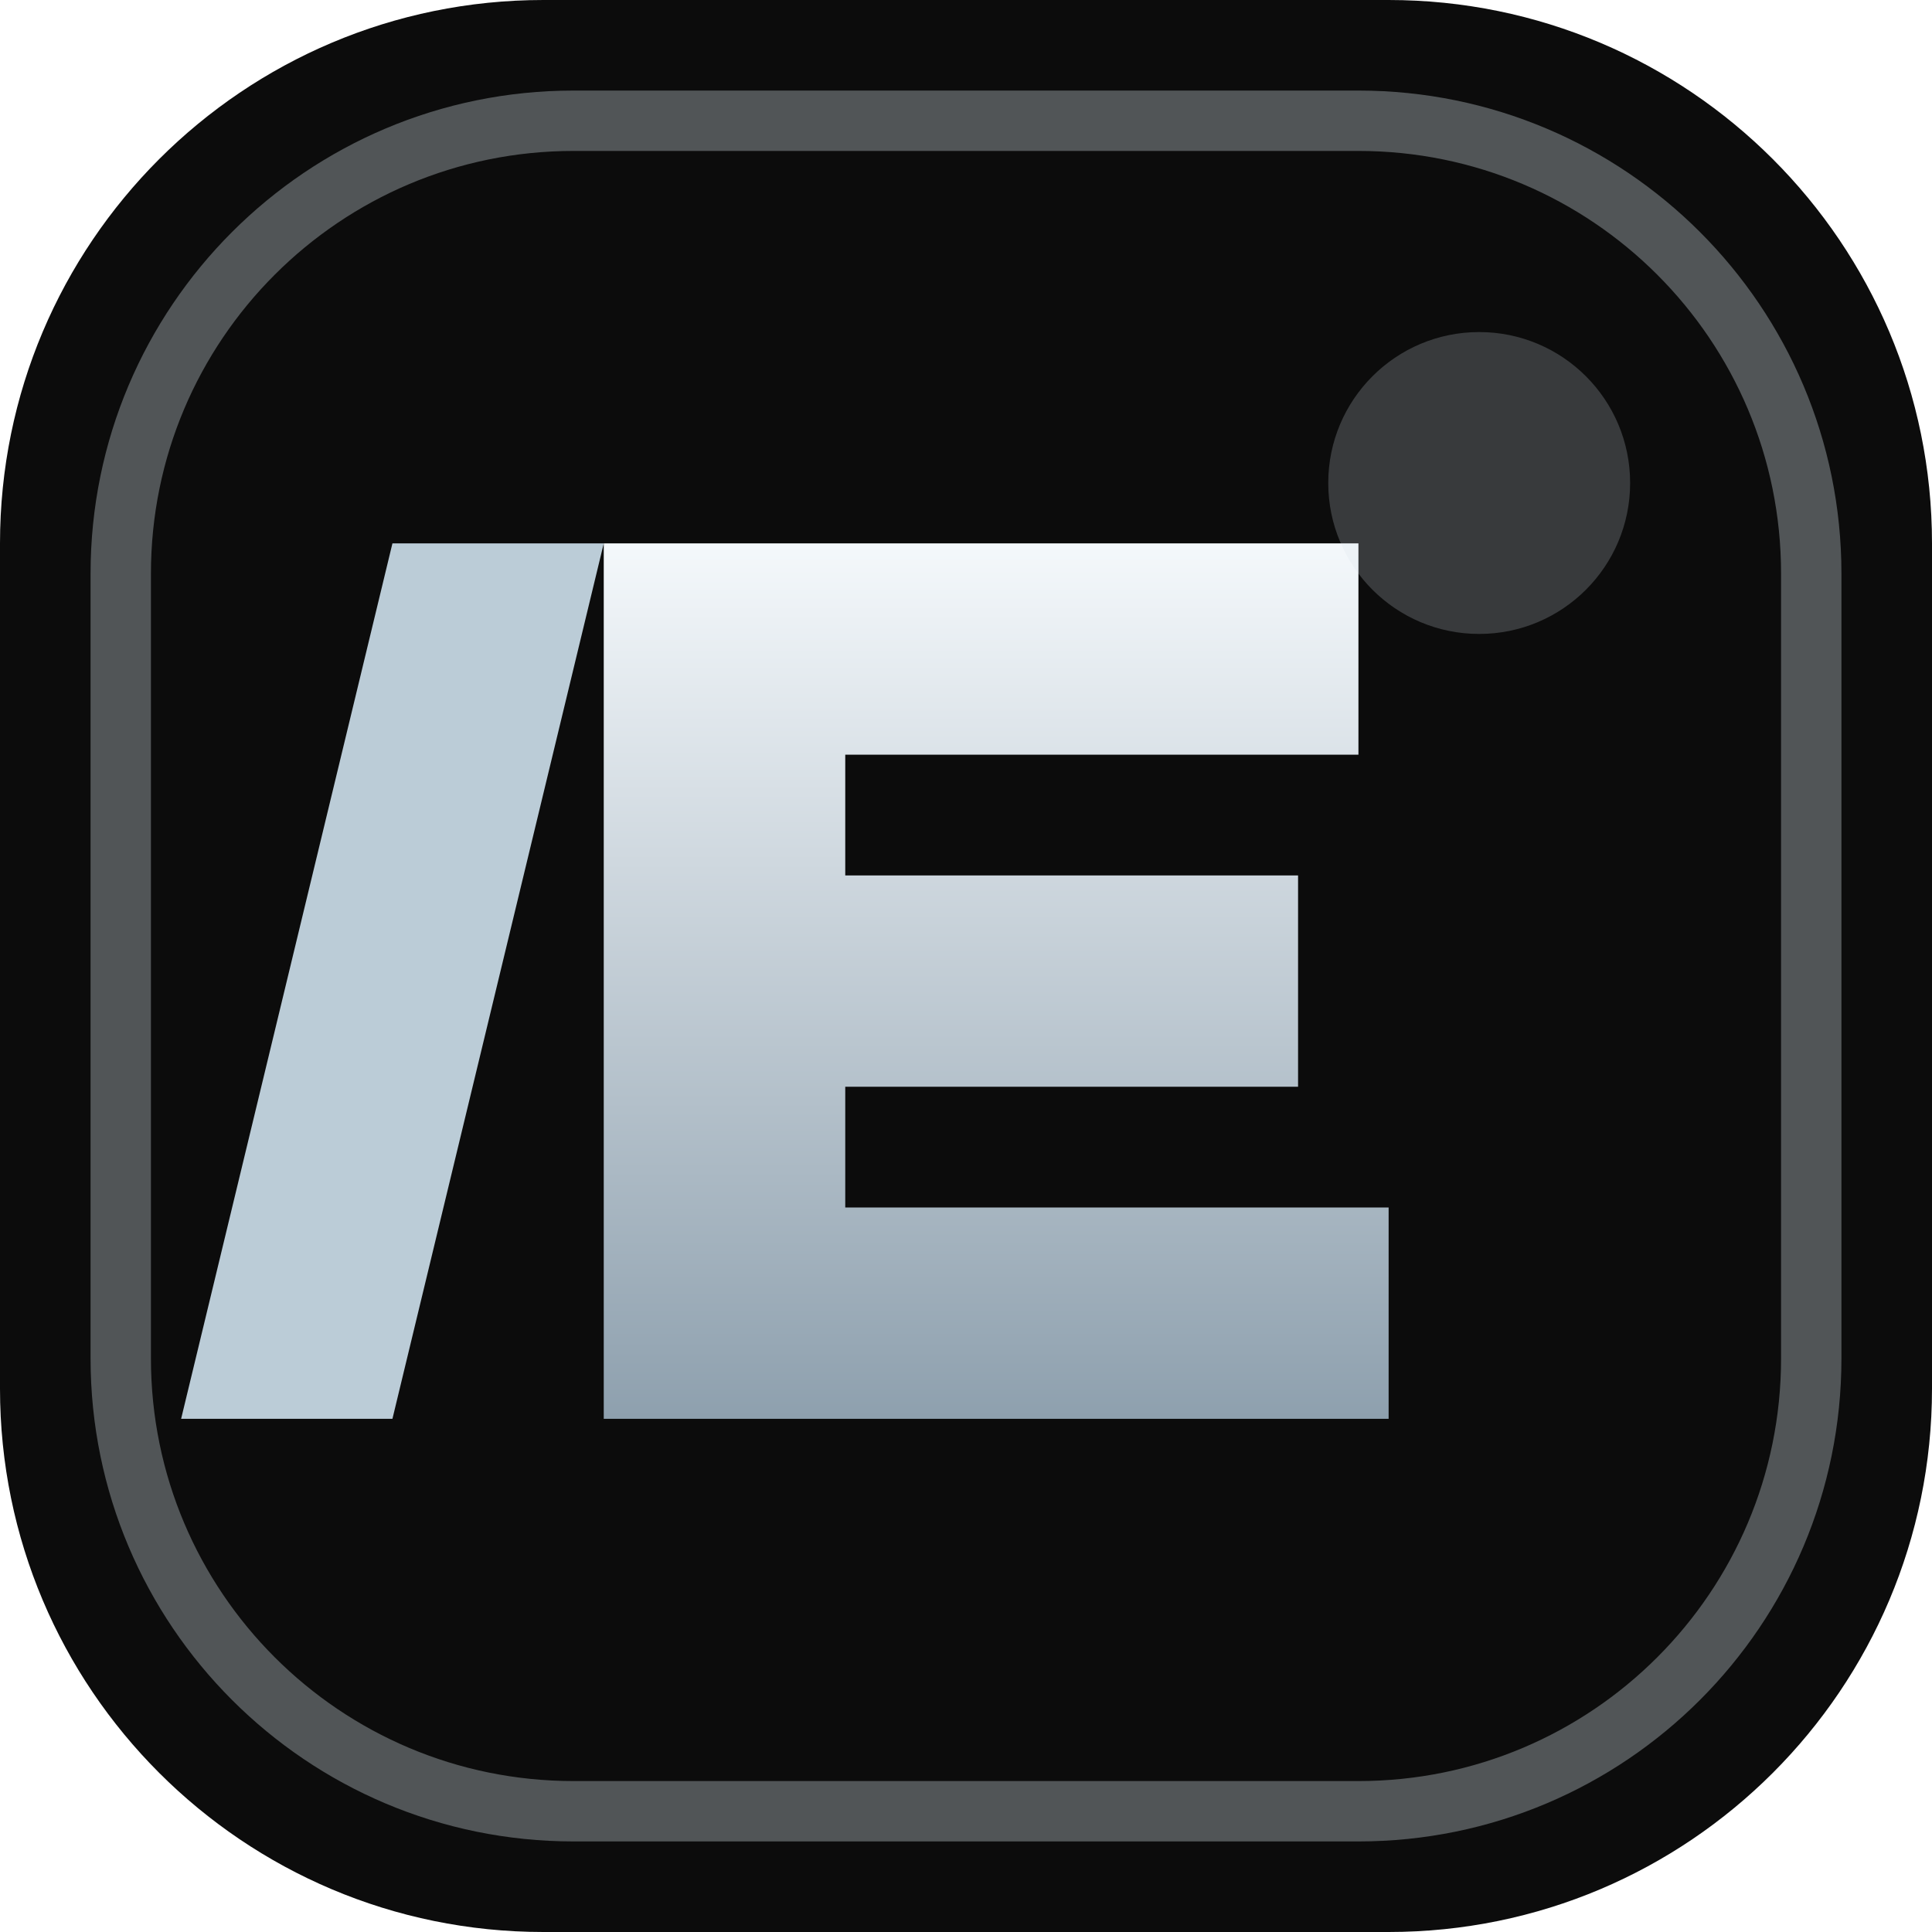
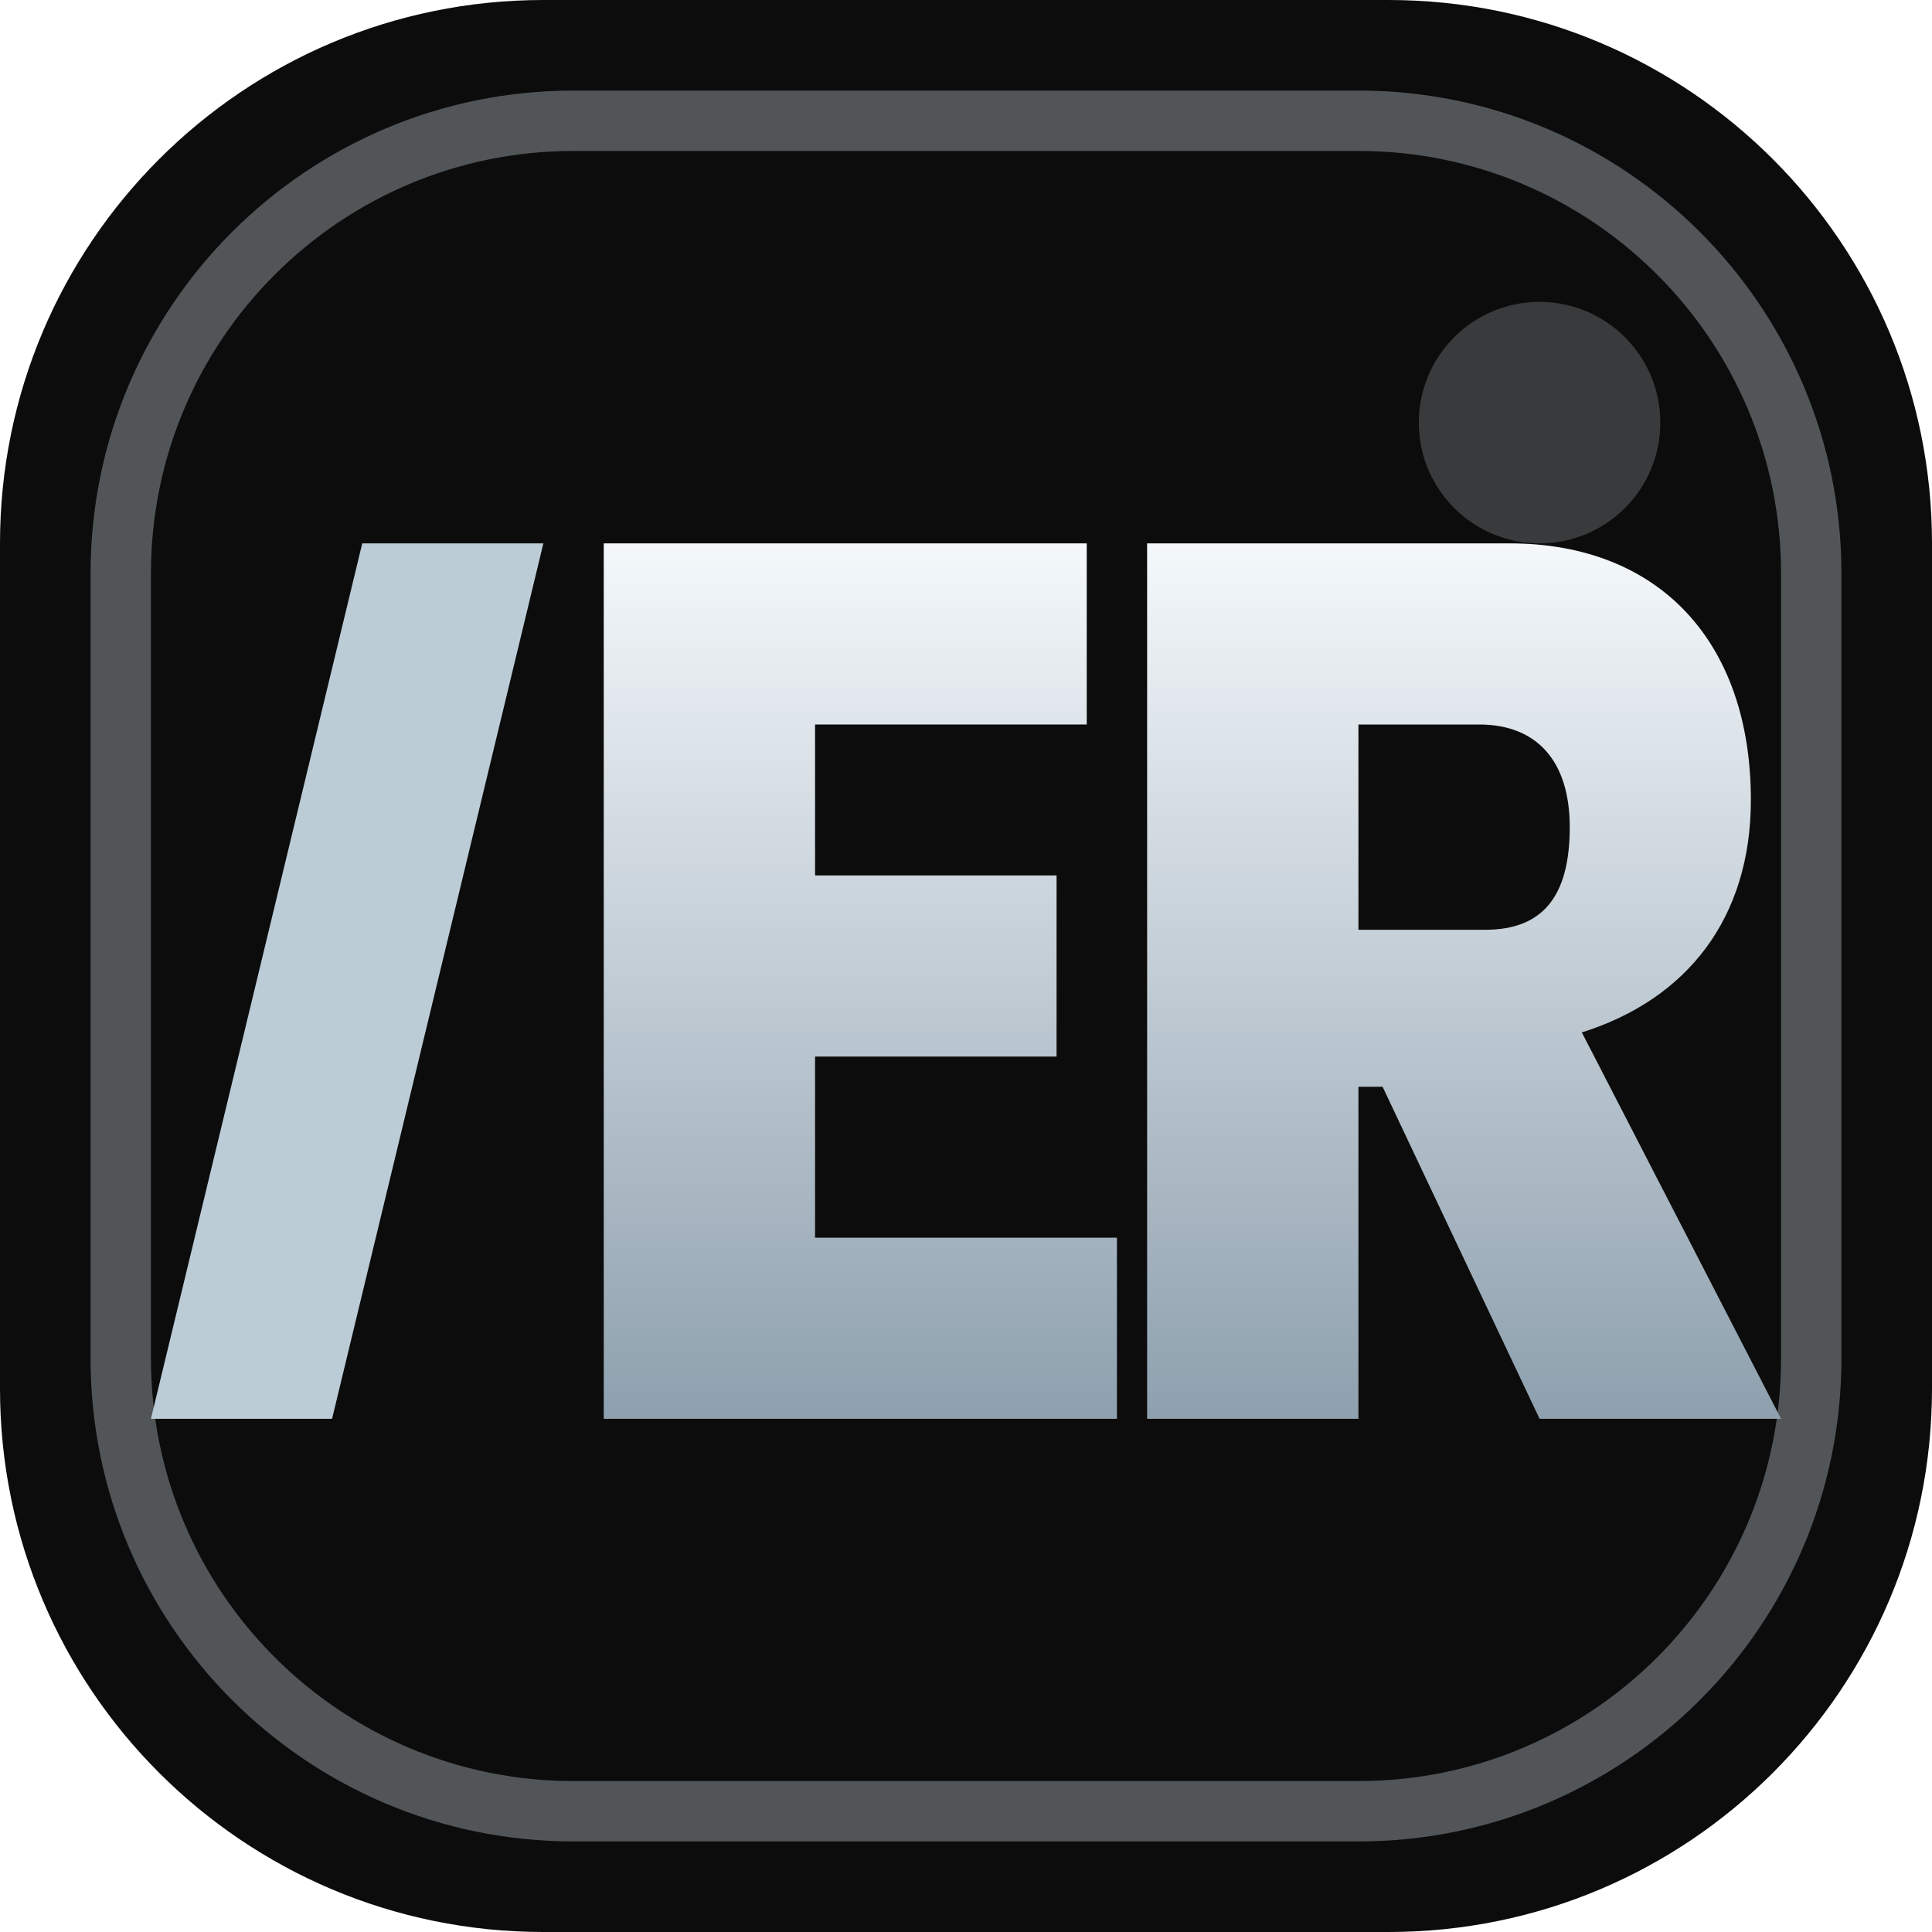
<svg xmlns="http://www.w3.org/2000/svg" width="64" height="64" viewBox="0 0 64 64" fill="none">
  <rect width="64" height="64" rx="18" fill="#0C0C0C" />
  <rect x="4" y="4" width="56" height="56" rx="15" stroke="#D7E2EA" stroke-opacity="0.34" stroke-width="2" />
-   <path d="M20 18H45V25H28V29H43V36H28V40H46V47H20V18Z" fill="url(#paint0_linear)" />
-   <path d="M13 18L20 18L13 47H6L13 18Z" fill="#BBCCD7" />
-   <circle cx="49" cy="16" r="5" fill="#D7E2EA" fill-opacity="0.22" />
+   <path d="M20 18H36V24H27V29H35V35H27V41H37V47H20V18Z" fill="url(#paint0_linear)" />
+   <path d="M38 18H50C55 18 58 21.3 58 26.5C58 30.4 55.9 33.1 52.4 34.2L59 47H51L45.8 36H45V47H38V18ZM45 24V30.8H49.2C51.1 30.8 52 29.7 52 27.4C52 25.2 50.9 24 49 24H45Z" fill="url(#paint0_linear)" />
+   <path d="M12 18H18L11 47H5L12 18Z" fill="#BBCCD7" />
+   <circle cx="51" cy="14" r="4" fill="#D7E2EA" fill-opacity="0.22" />
  <defs>
    <linearGradient id="paint0_linear" x1="33" y1="18" x2="33" y2="47" gradientUnits="userSpaceOnUse">
      <stop stop-color="#F4F8FB" />
      <stop offset="1" stop-color="#8EA0AE" />
    </linearGradient>
  </defs>
</svg>
